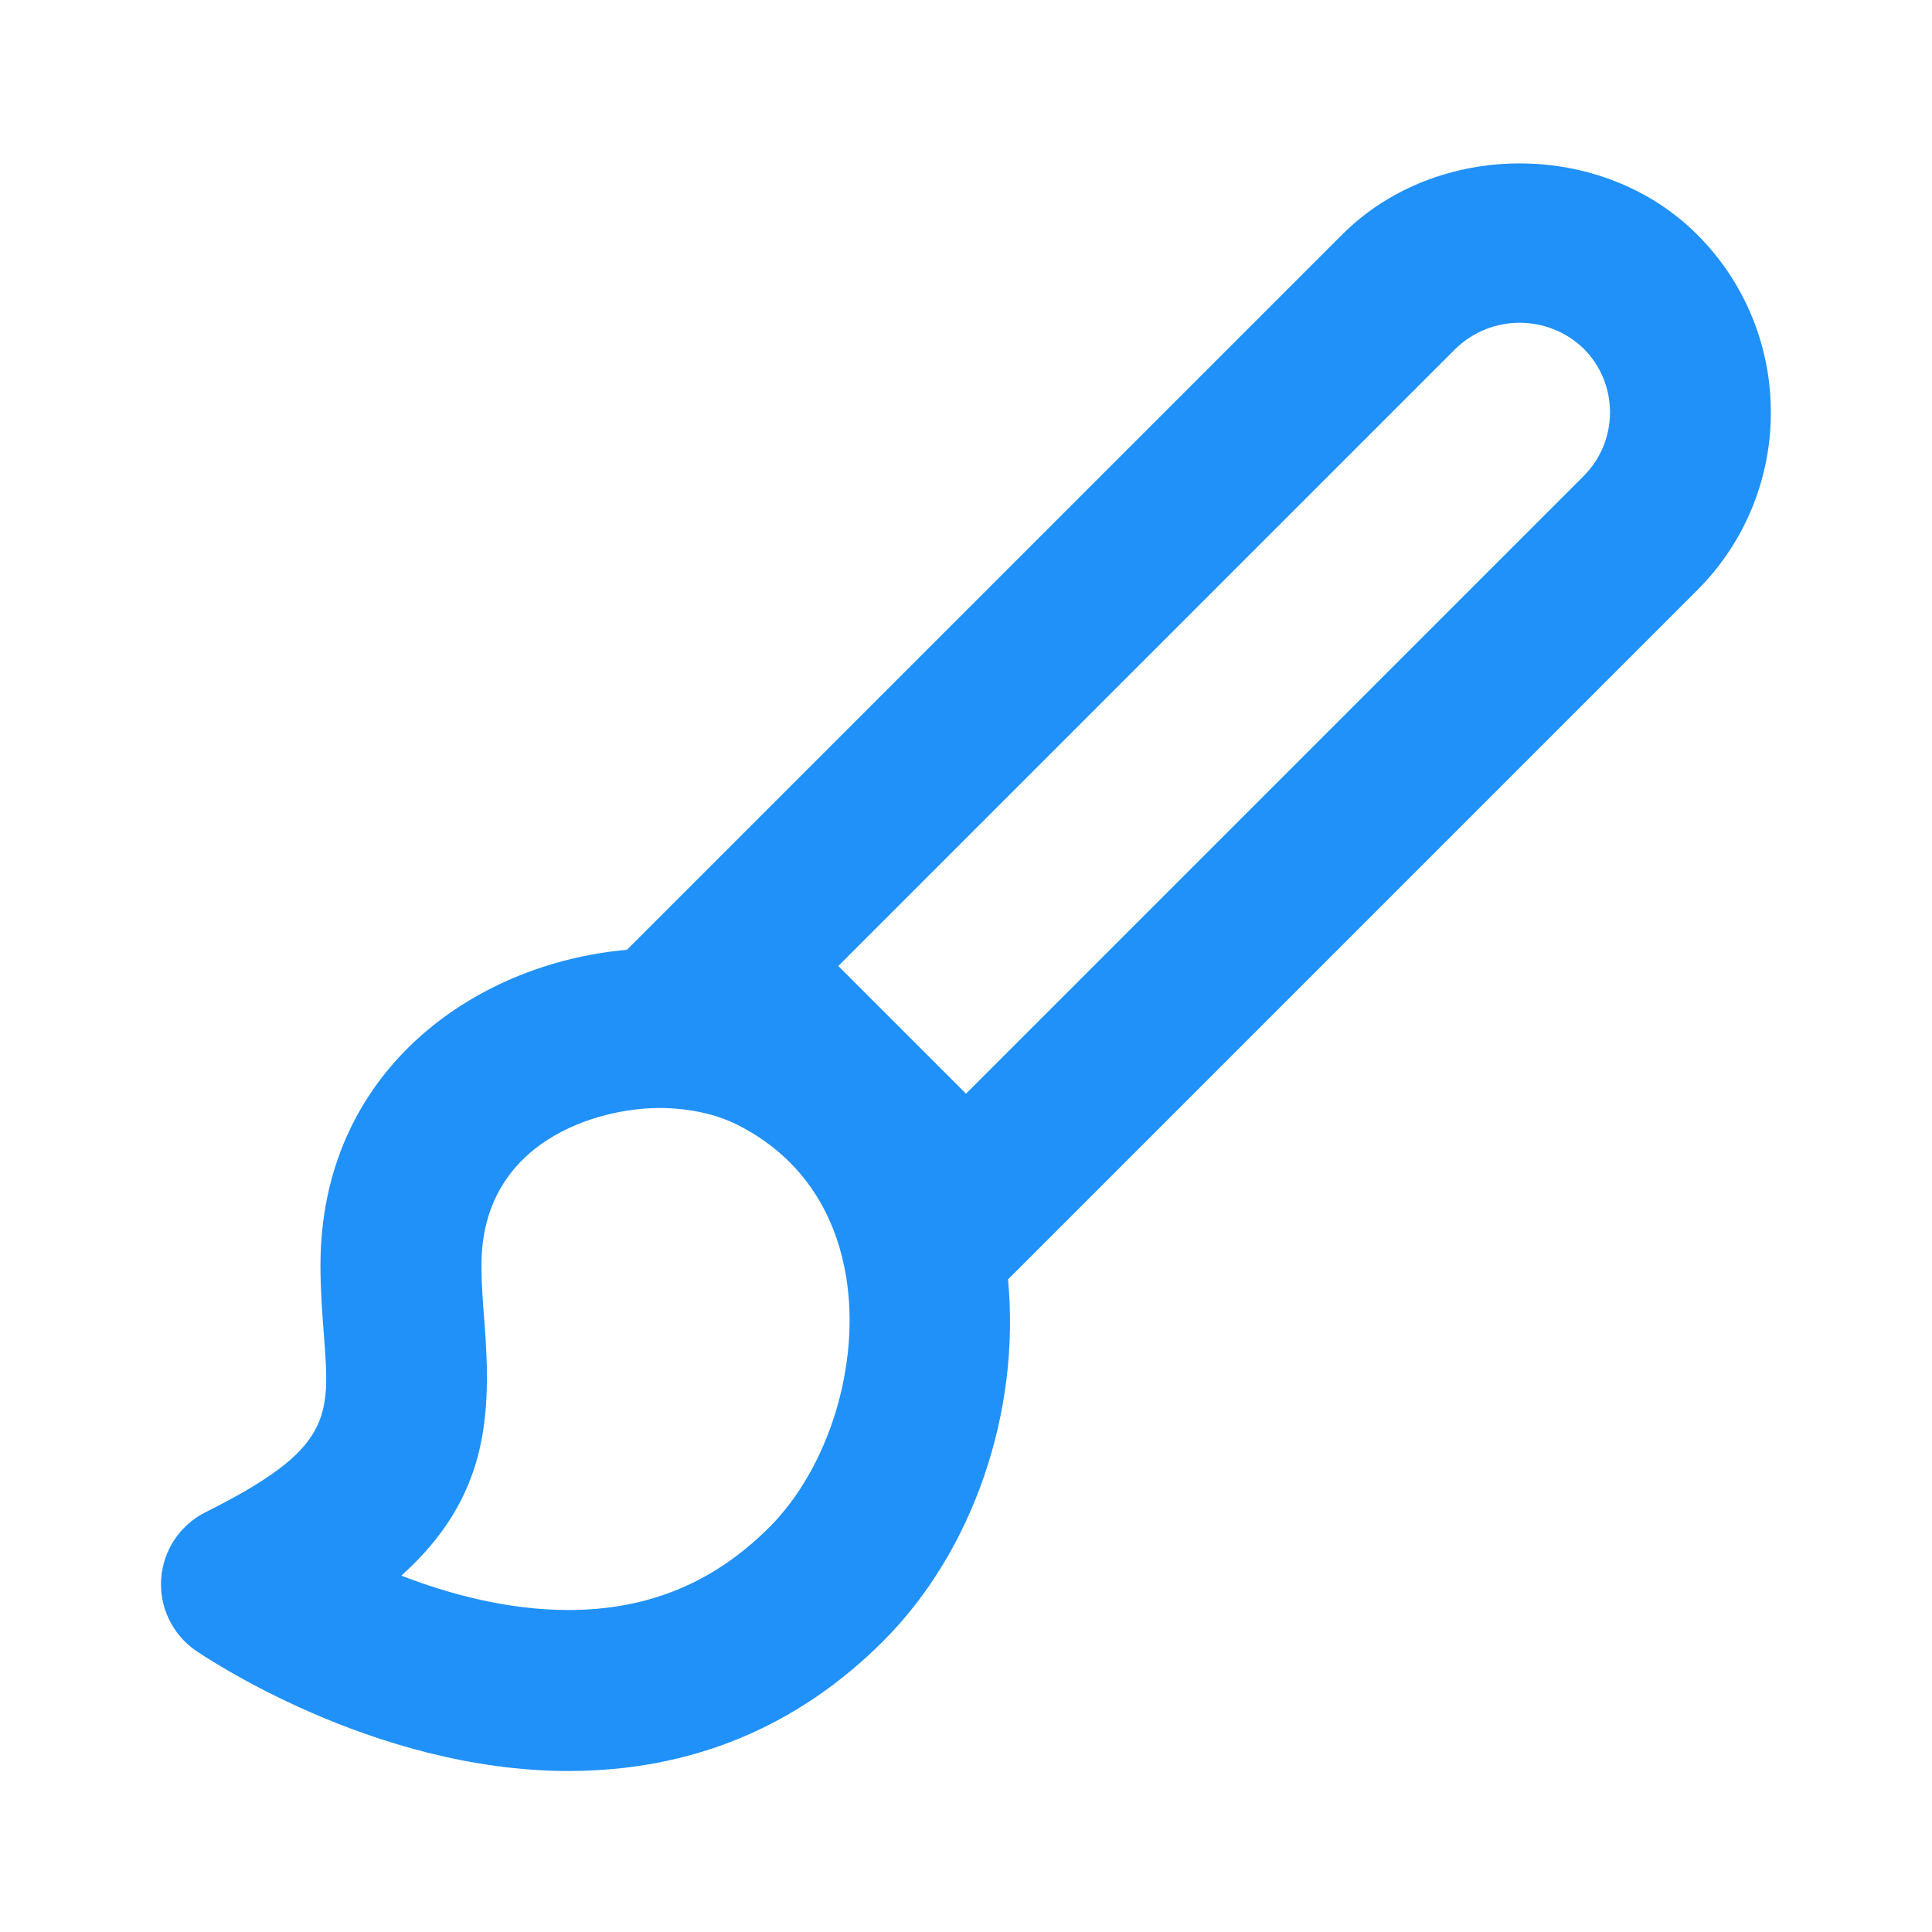
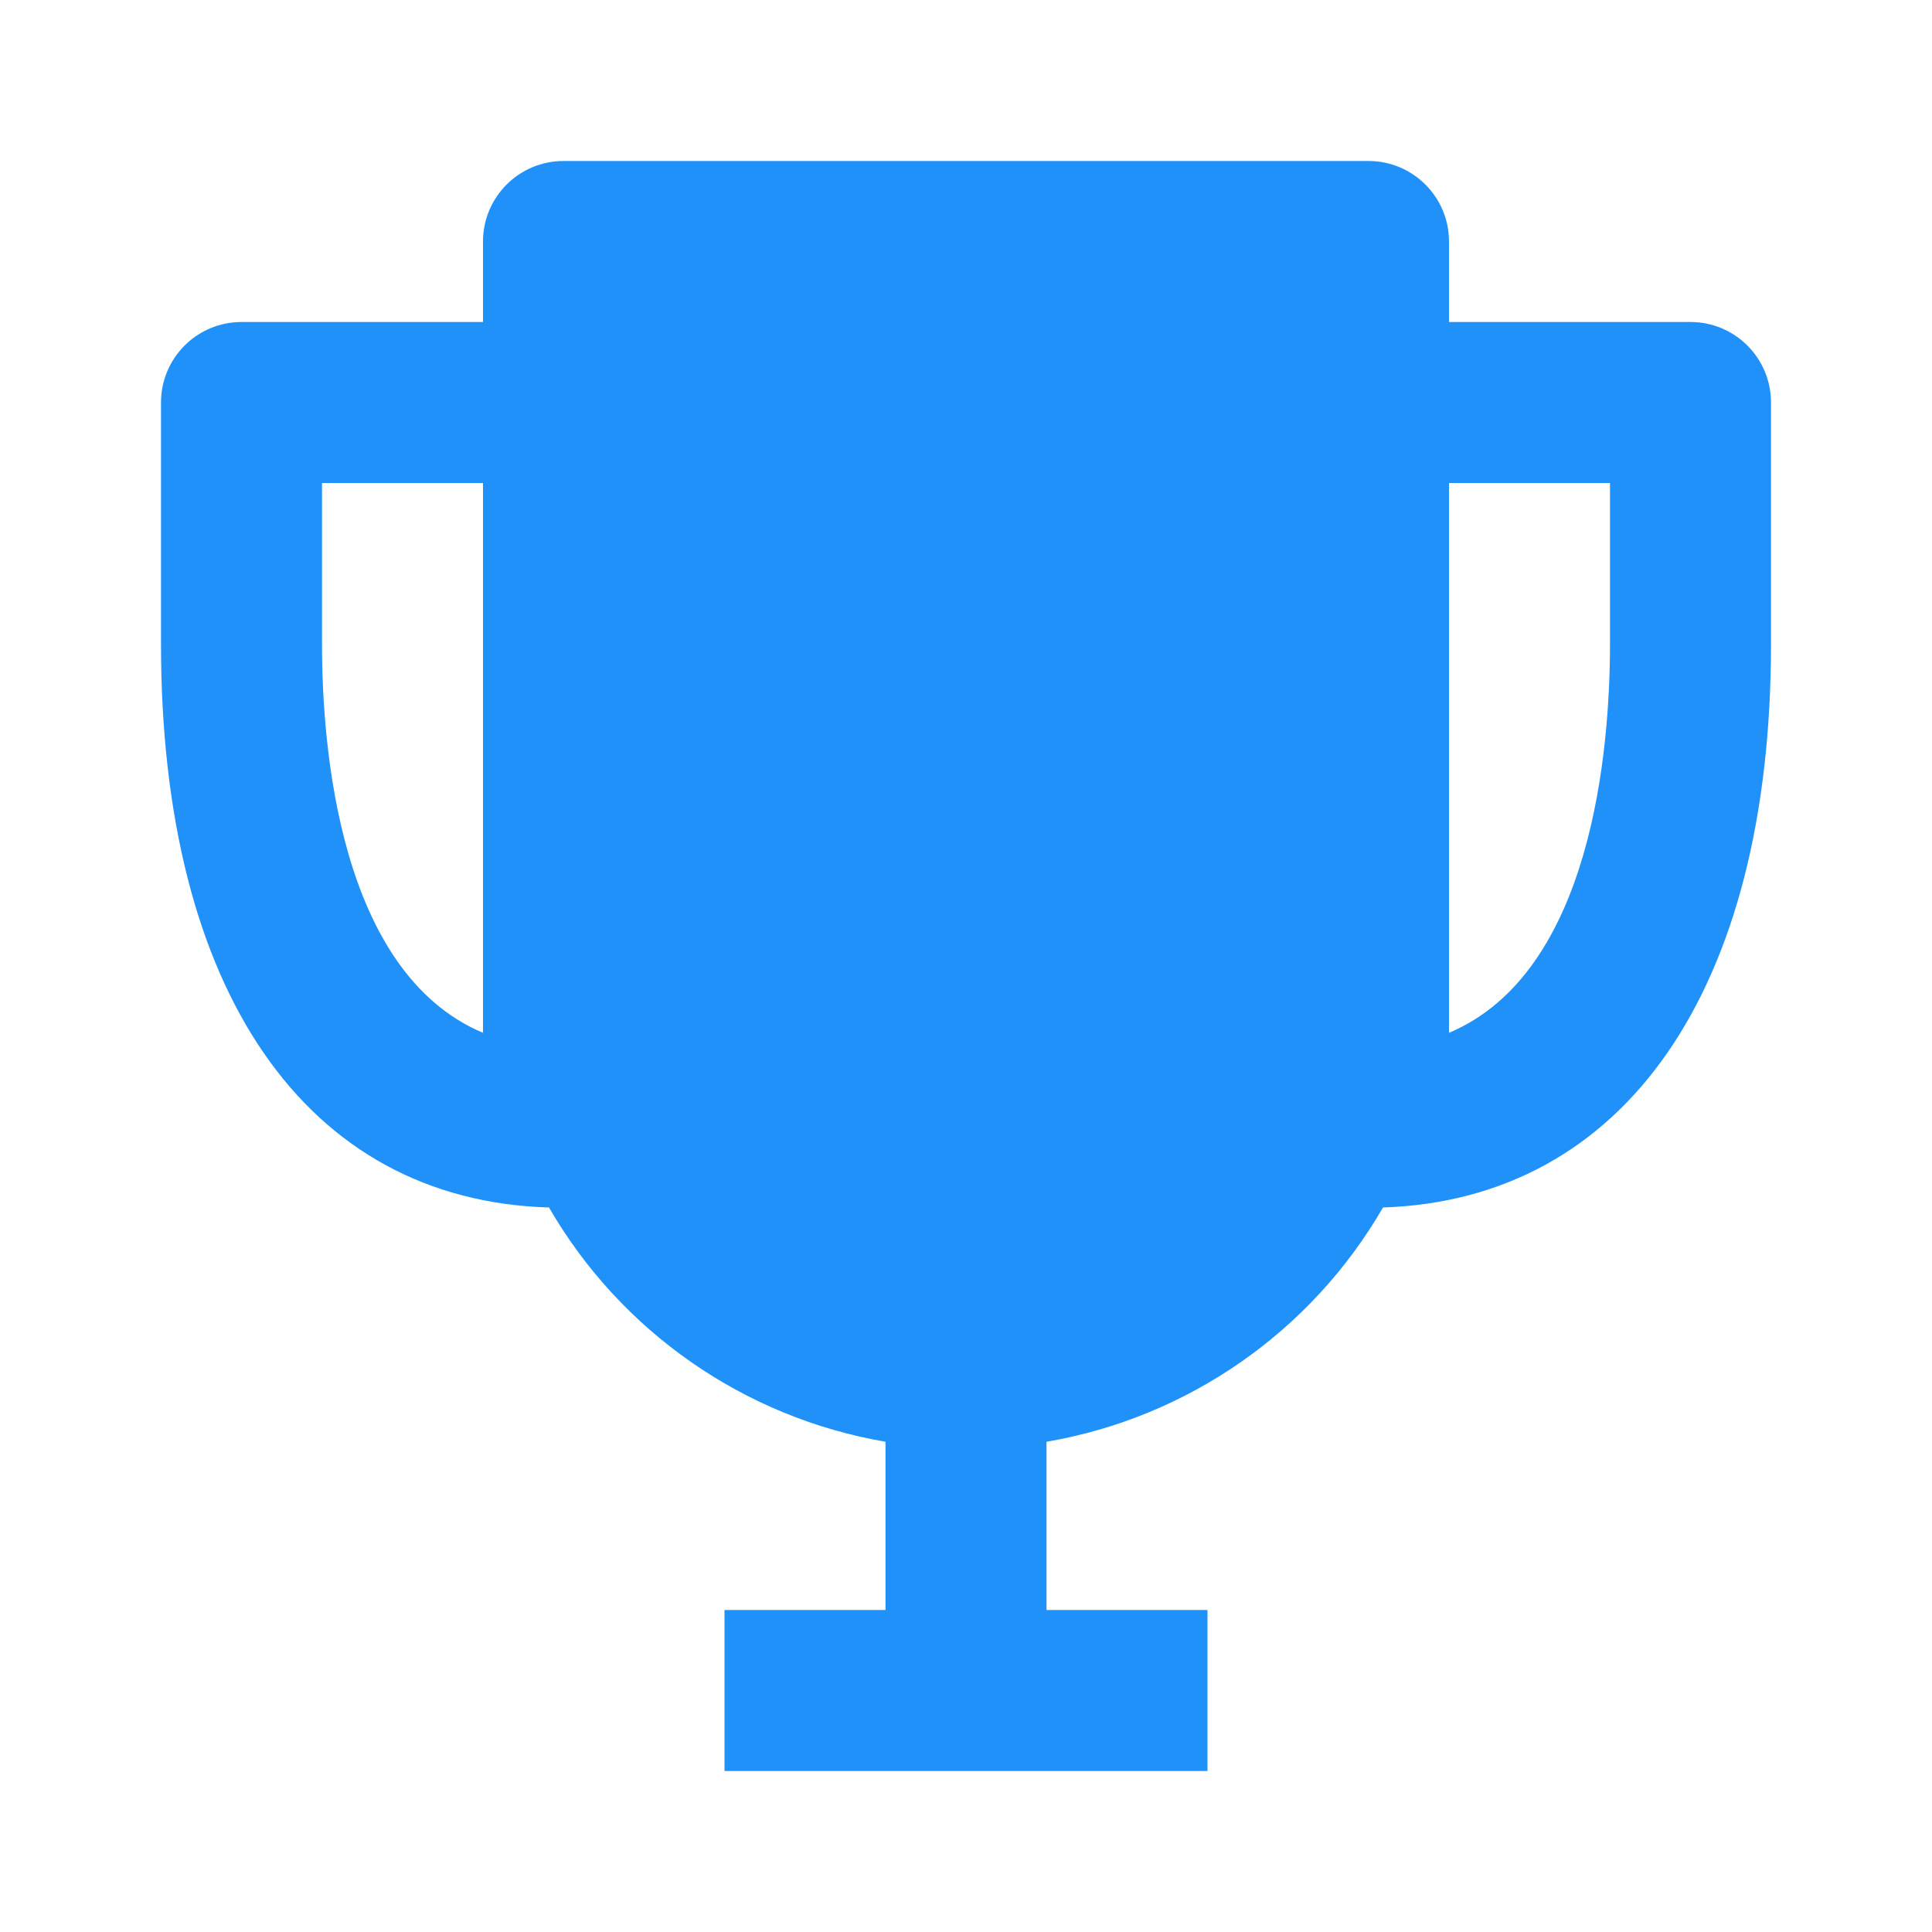
<svg xmlns="http://www.w3.org/2000/svg" width="24" height="24" viewBox="0 0 24 24" style="fill: #2091f9;transform: ;msFilter:;">
-   <path d="M7.061 22c1.523 0 2.84-.543 3.91-1.613 1.123-1.123 1.707-2.854 1.551-4.494l8.564-8.564a3.123 3.123 0 0 0-.002-4.414c-1.178-1.18-3.234-1.18-4.412 0l-8.884 8.884c-1.913.169-3.807 1.521-3.807 3.919 0 .303.021.588.042.86.08 1.031.109 1.418-1.471 2.208a1.001 1.001 0 0 0-.122 1.717C2.52 20.563 4.623 22 7.061 22c-.001 0-.001 0 0 0zM18.086 4.328a1.144 1.144 0 0 1 1.586.002 1.12 1.12 0 0 1 0 1.584L12 13.586 10.414 12l7.672-7.672zM6.018 16.423c-.018-.224-.037-.458-.037-.706 0-1.545 1.445-1.953 2.21-1.953.356 0 .699.073.964.206.945.475 1.26 1.293 1.357 1.896.177 1.09-.217 2.368-.956 3.107C8.865 19.664 8.049 20 7.061 20H7.06c-.75 0-1.479-.196-2.074-.427 1.082-.973 1.121-1.989 1.032-3.15z" />
+   <path d="M21 4h-3V3a1 1 0 0 0-1-1H7a1 1 0 0 0-1 1v1H3a1 1 0 0 0-1 1v3c0 4.31 1.8 6.91 4.82 7A6 6 0 0 0 11 17.91V20H9v2h6v-2h-2v-2.09A6 6 0 0 0 17.18 15c3-.1 4.82-2.7 4.82-7V5a1 1 0 0 0-1-1zM4 8V6h2v6.83C4.22 12.08 4 9.3 4 8zm14 4.83V6h2v2c0 1.3-.22 4.08-2 4.83z" />
</svg>
